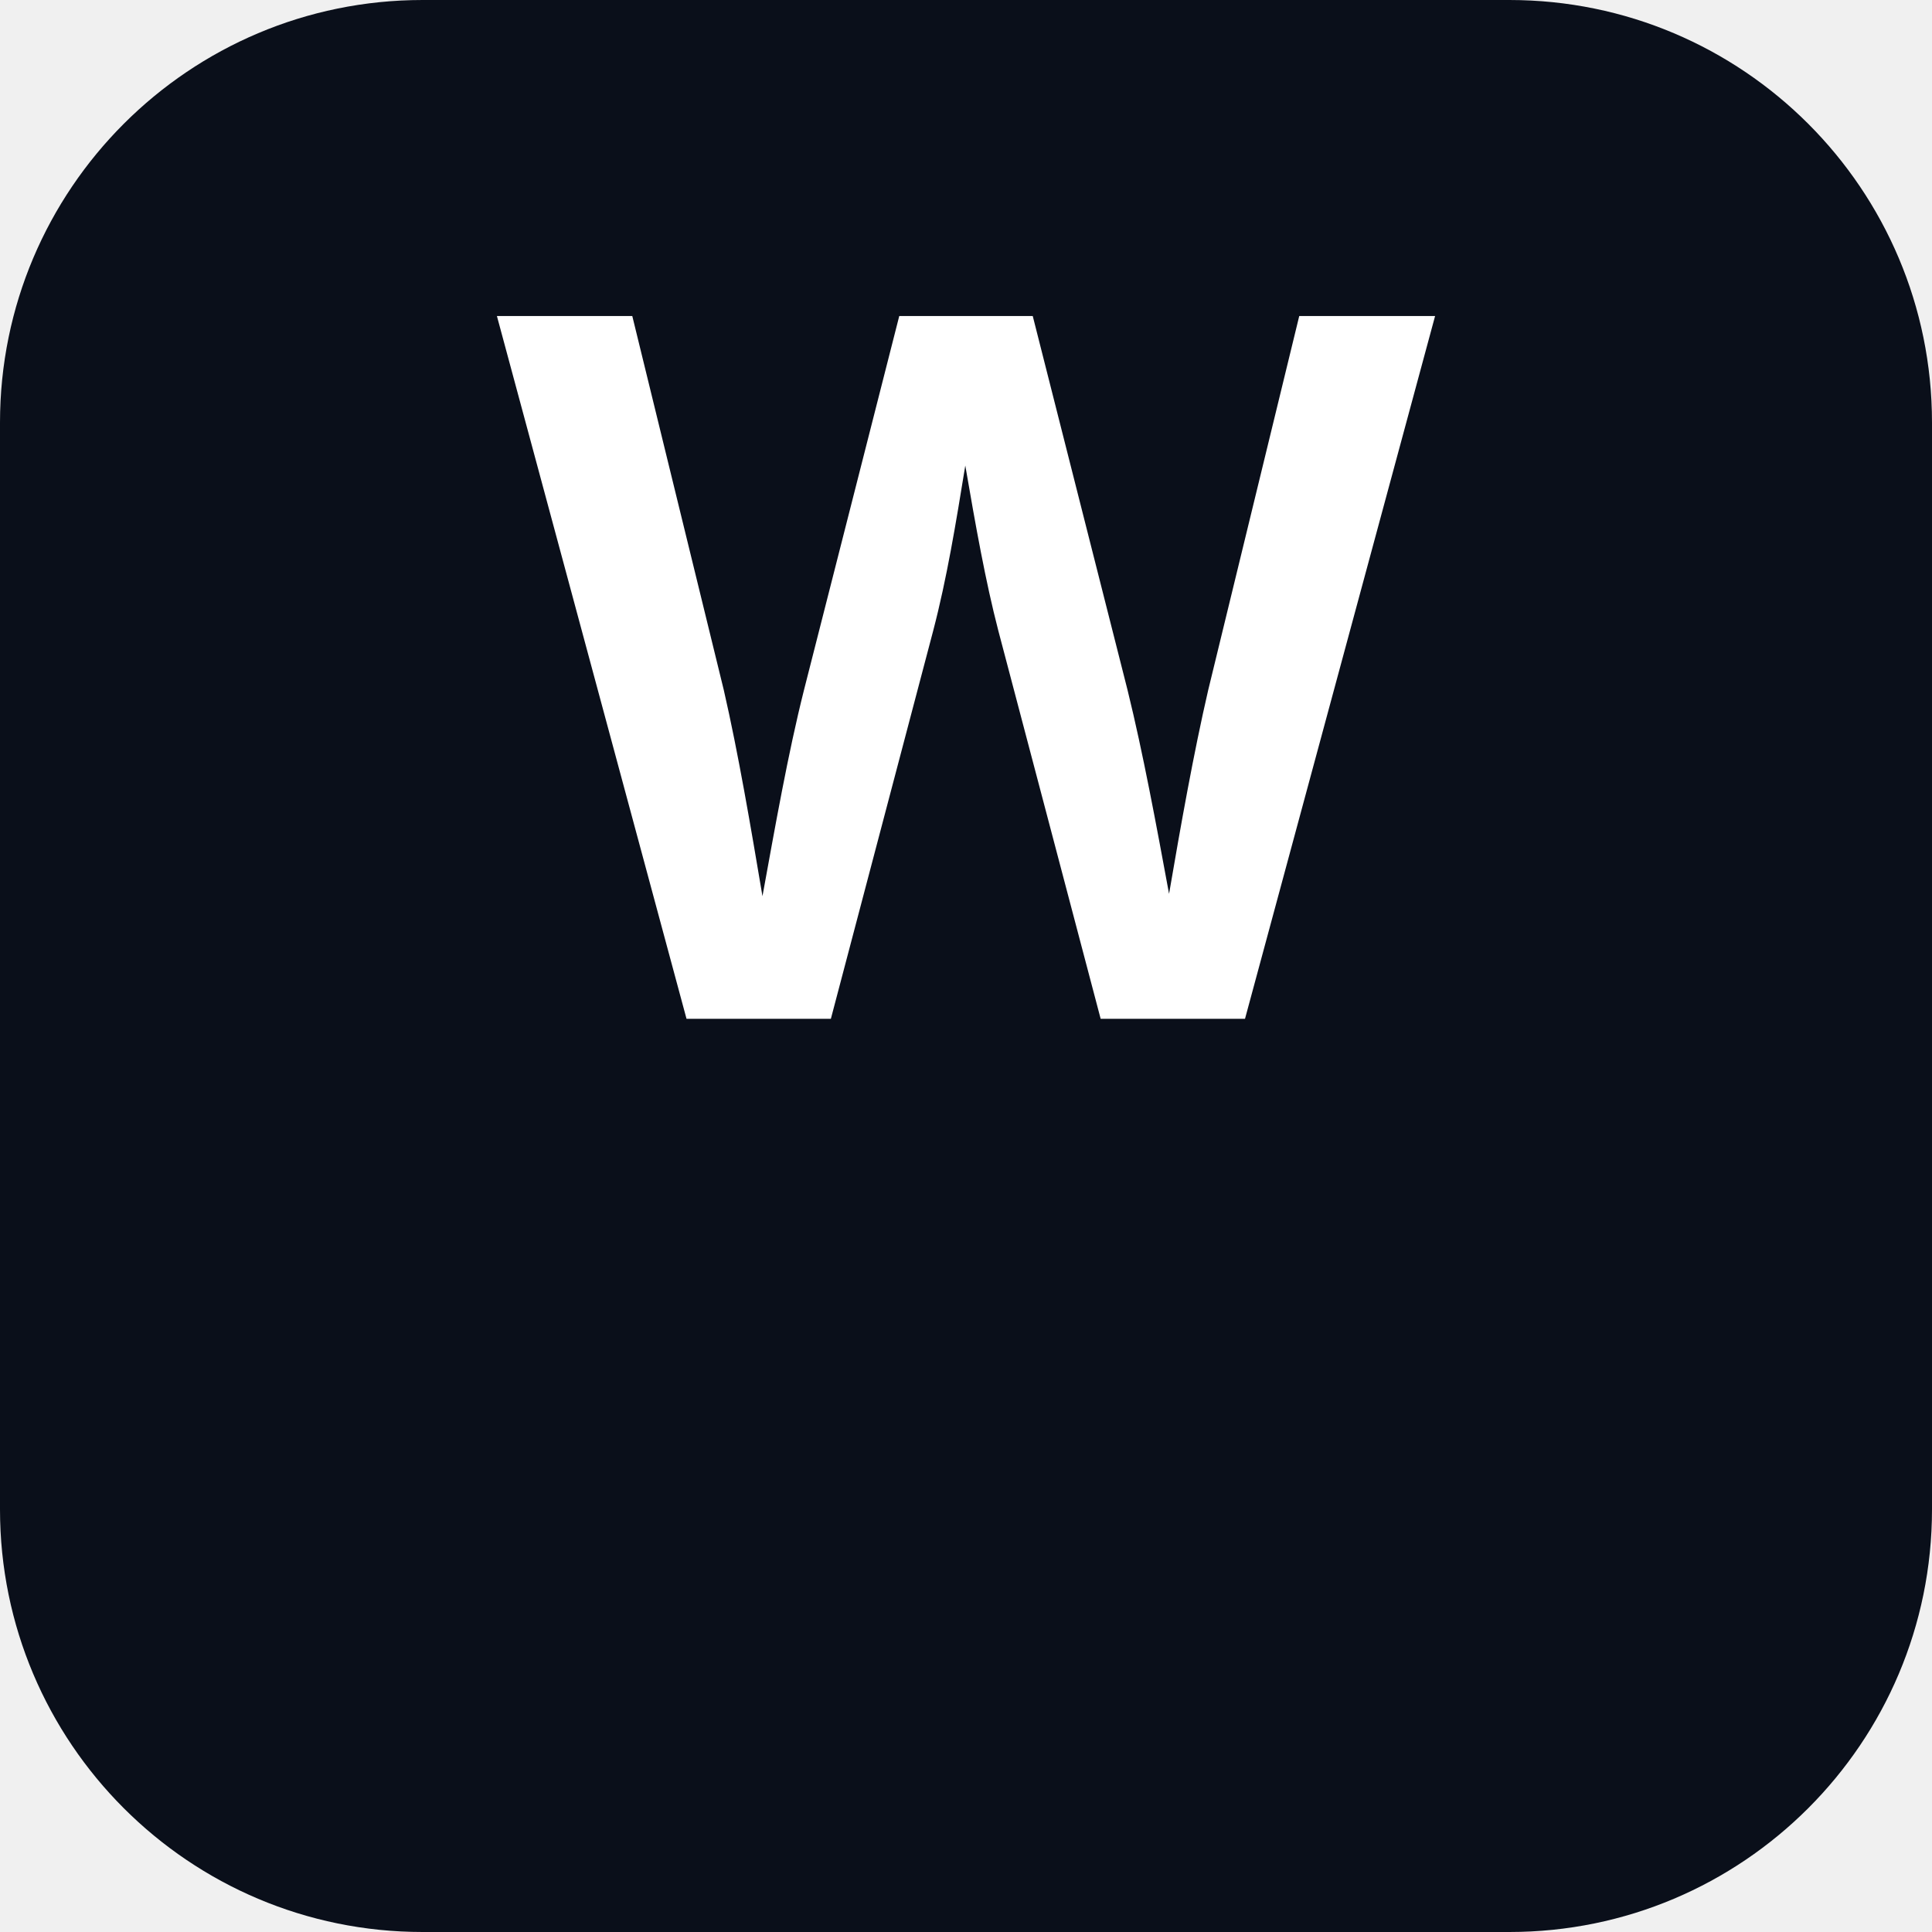
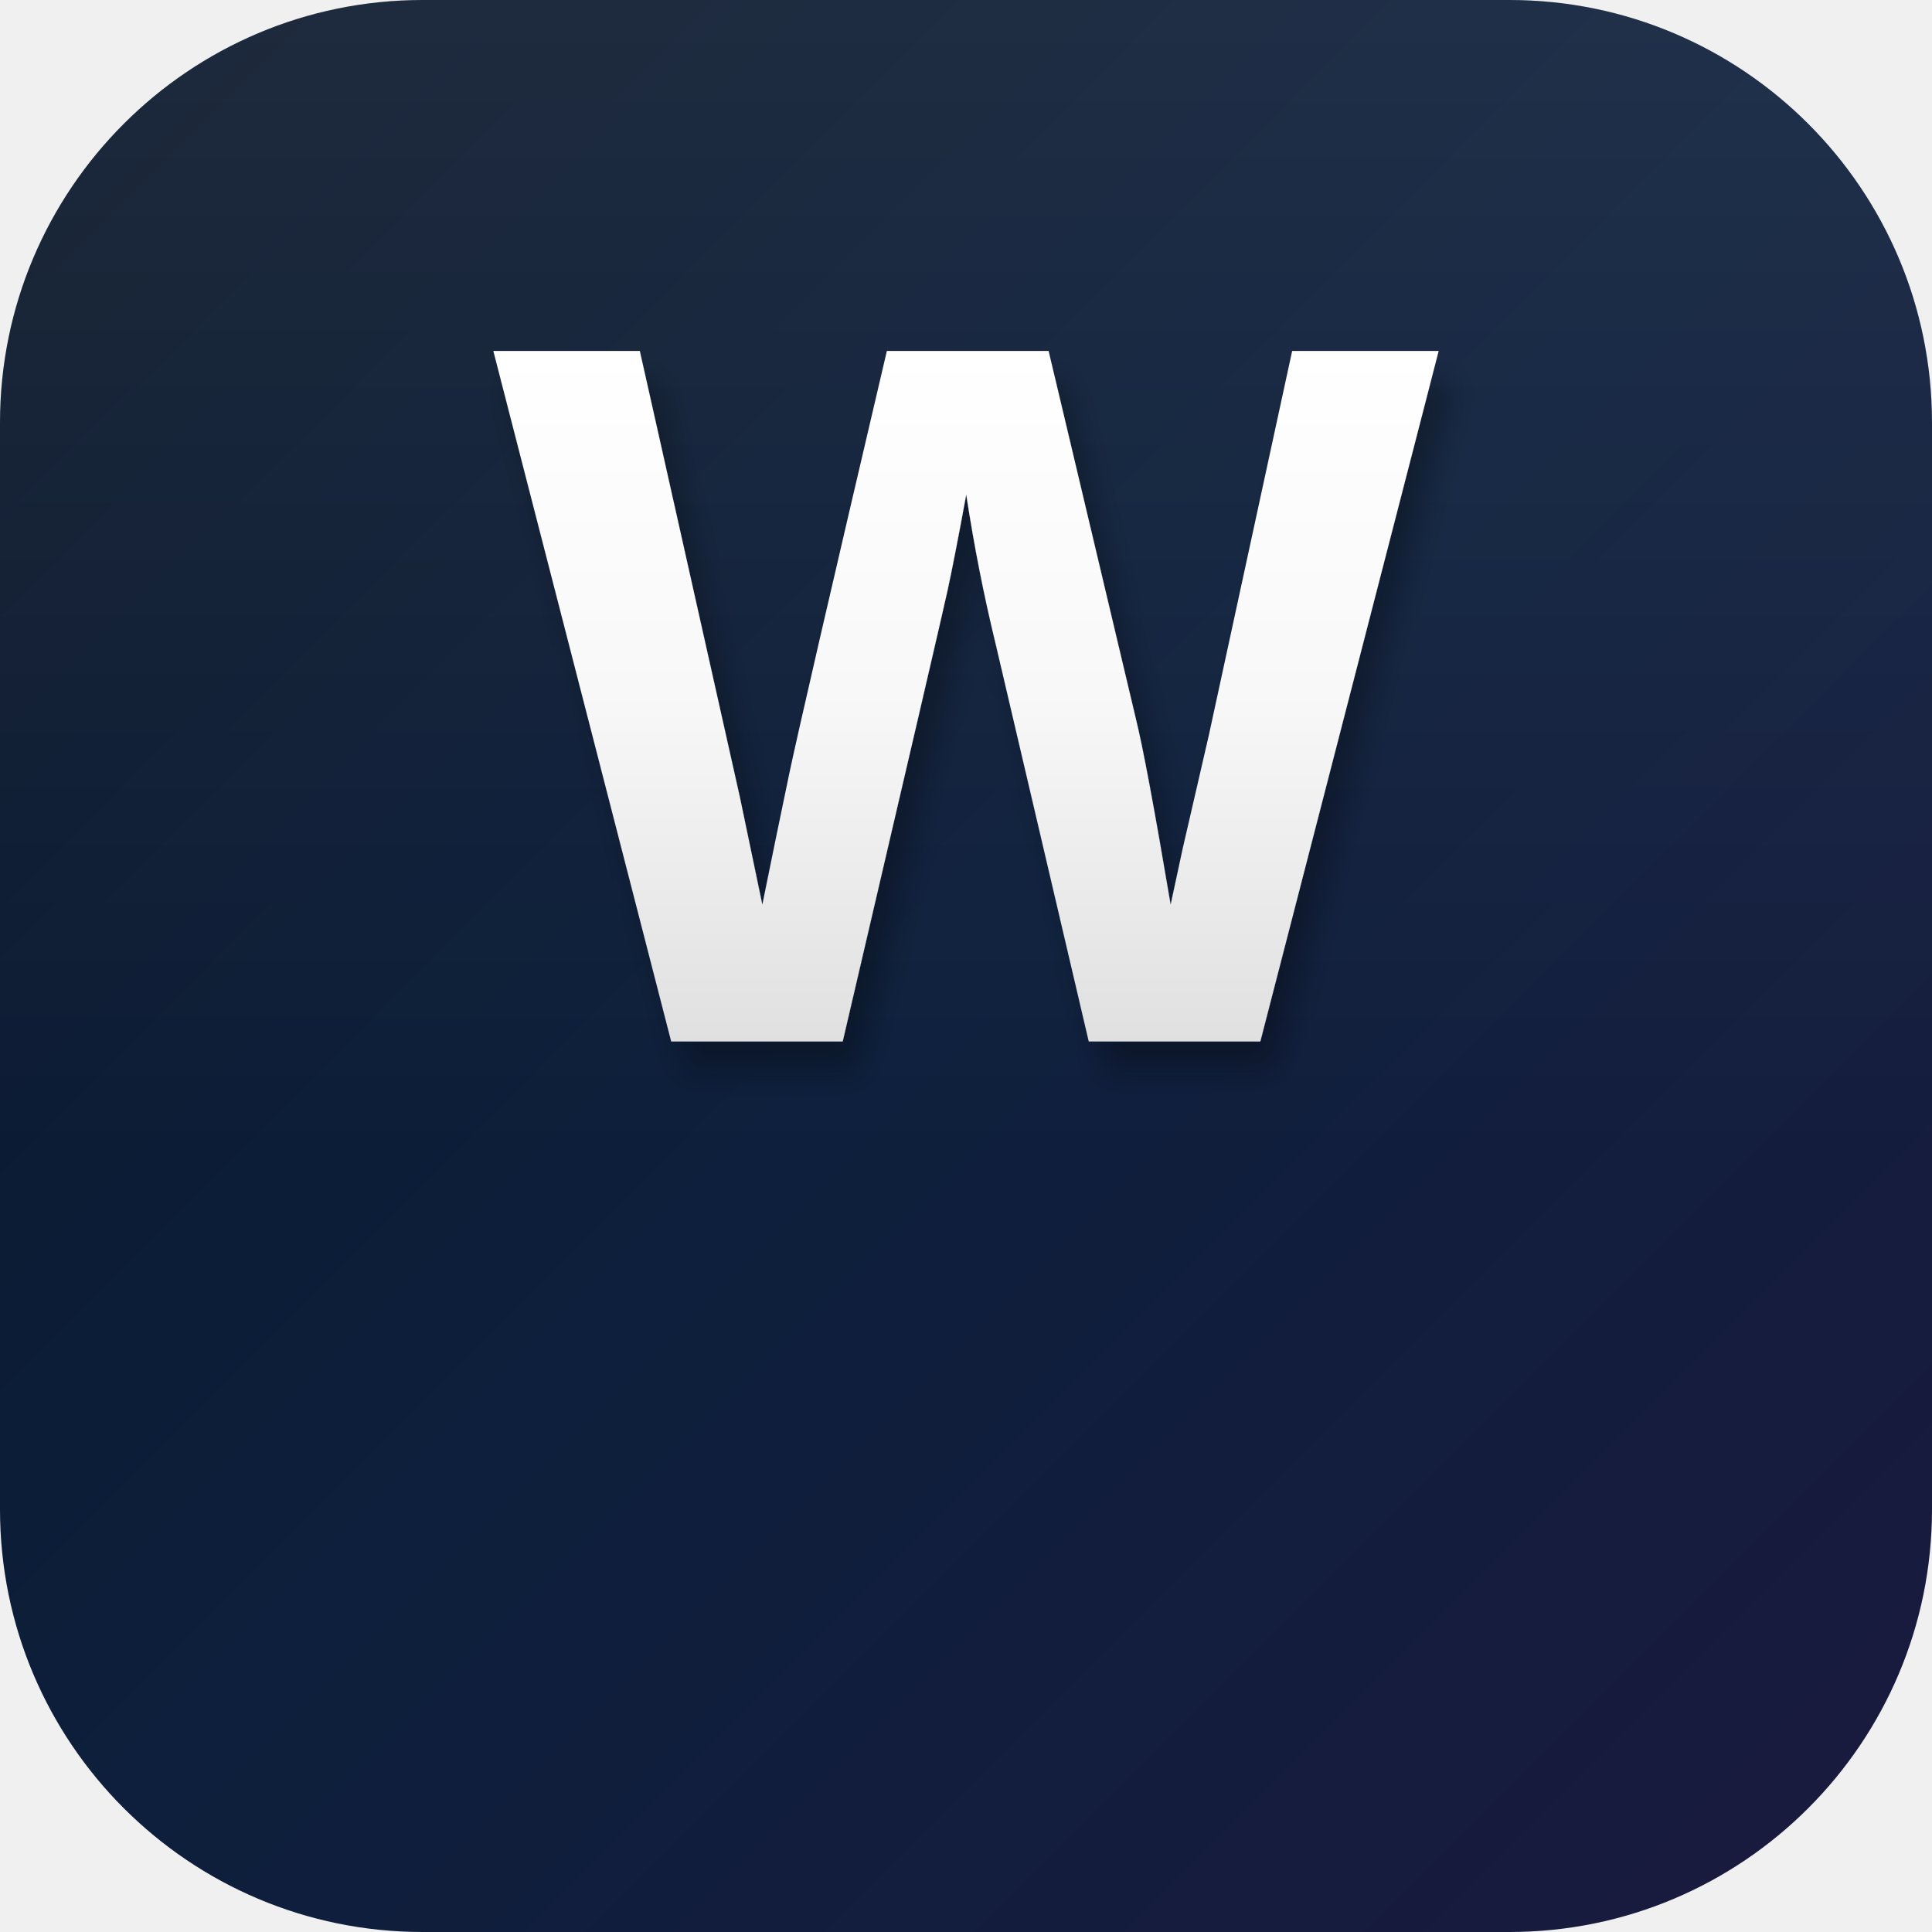
<svg xmlns="http://www.w3.org/2000/svg" width="512" height="512" viewBox="0 0 512 512">
-   <rect width="512" height="512" rx="112" fill="#0a0f1a" />
-   <text x="256" y="270" font-family="-apple-system, SF Pro Display, Segoe UI, sans-serif" font-size="256" font-weight="600" fill="white" text-anchor="middle">W</text>
+   <defs>
+     <linearGradient id="bgGrad" x1="0%" y1="0%" x2="100%" y2="100%">
+       <stop offset="0%" style="stop-color:#0a1628" />
+       <stop offset="50%" style="stop-color:#0d1f3c" />
+       <stop offset="100%" style="stop-color:#1a1a3e" />
+     </linearGradient>
+     <linearGradient id="shine" x1="0%" y1="0%" x2="0%" y2="60%">
+       <stop offset="0%" style="stop-color:rgba(255,255,255,0.08)" />
+       <stop offset="100%" style="stop-color:rgba(255,255,255,0)" />
+     </linearGradient>
+     <linearGradient id="textGrad" x1="0%" y1="0%" x2="0%" y2="100%">
+       <stop offset="0%" style="stop-color:#ffffff" />
+       <stop offset="50%" style="stop-color:#f8f8f8" />
+       <stop offset="100%" style="stop-color:#e0e0e0" />
+     </linearGradient>
+     <filter id="shadow" x="-20%" y="-20%" width="140%" height="140%">
+       <feDropShadow dx="4" dy="8" stdDeviation="4" flood-color="rgba(0,0,0,0.3)" />
+     </filter>
+   </defs>
+   <rect width="512" height="512" rx="112" fill="url(#bgGrad)" />
+   <rect width="512" height="512" rx="112" fill="url(#shine)" />
+   <text x="256" y="276" font-family="-apple-system, SF Pro Display, Helvetica Neue, Arial, sans-serif" font-size="266" font-weight="bold" fill="url(#textGrad)" text-anchor="middle" filter="url(#shadow)">W</text>
</svg>
